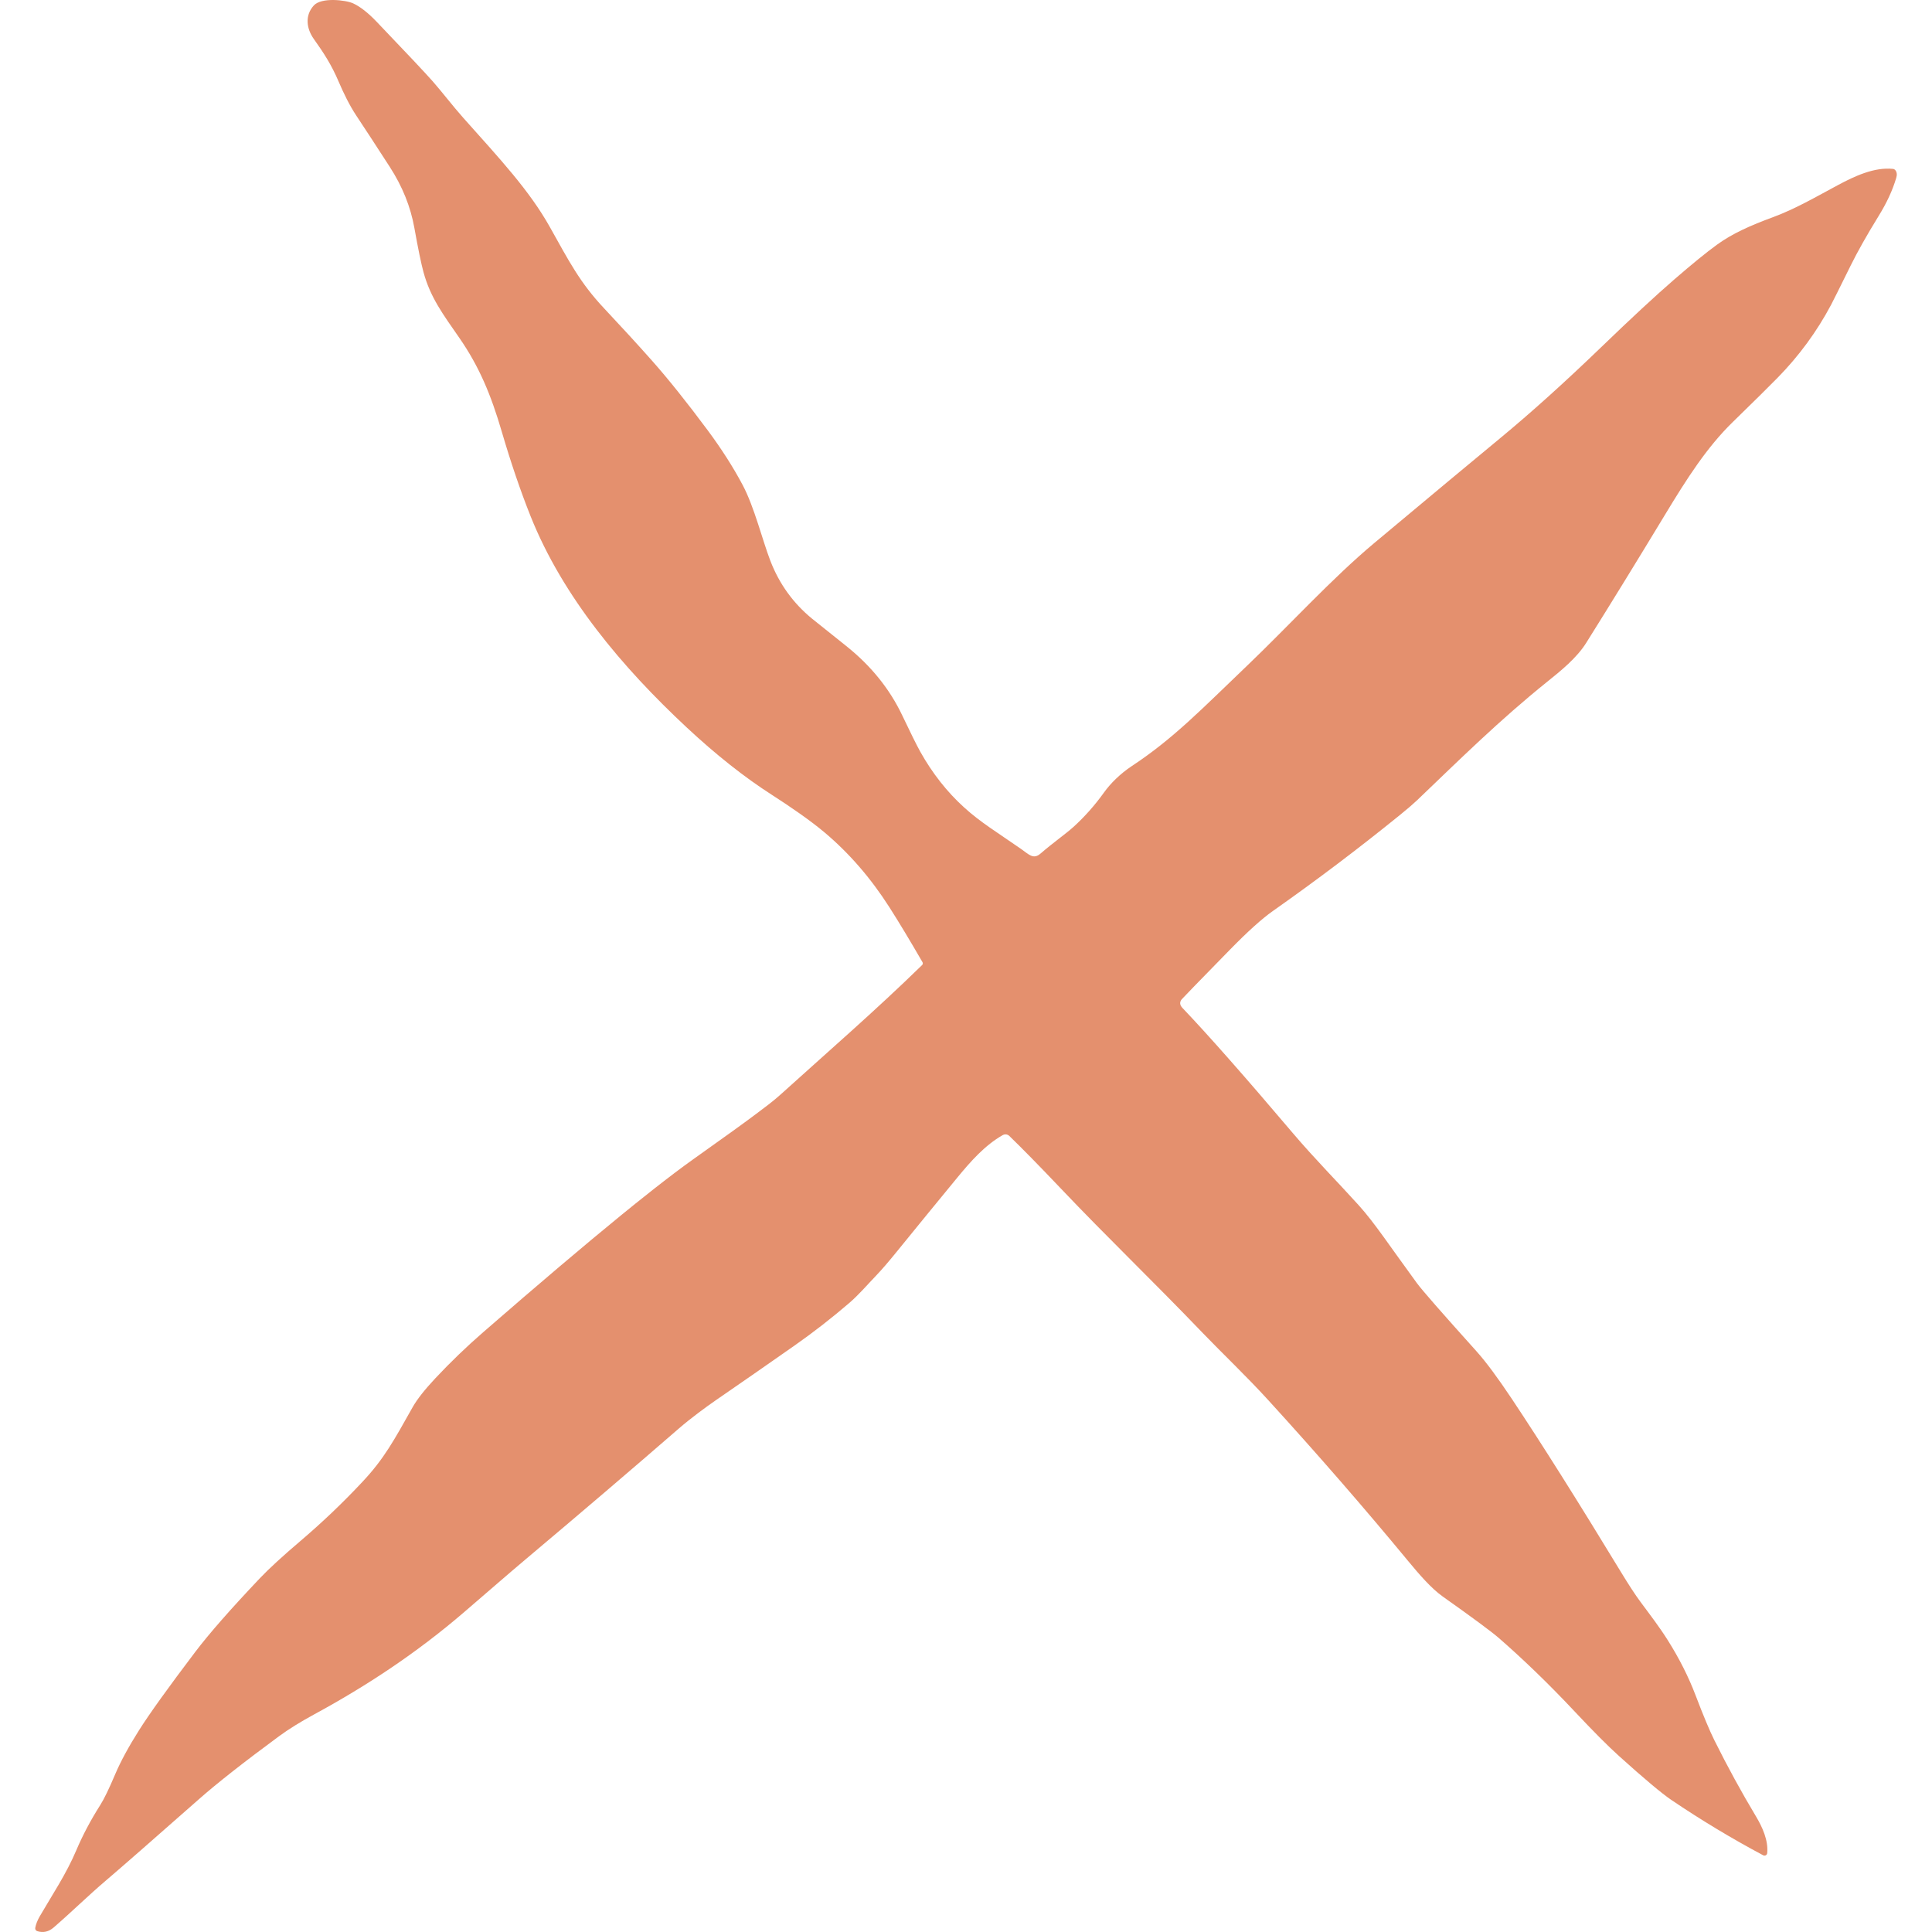
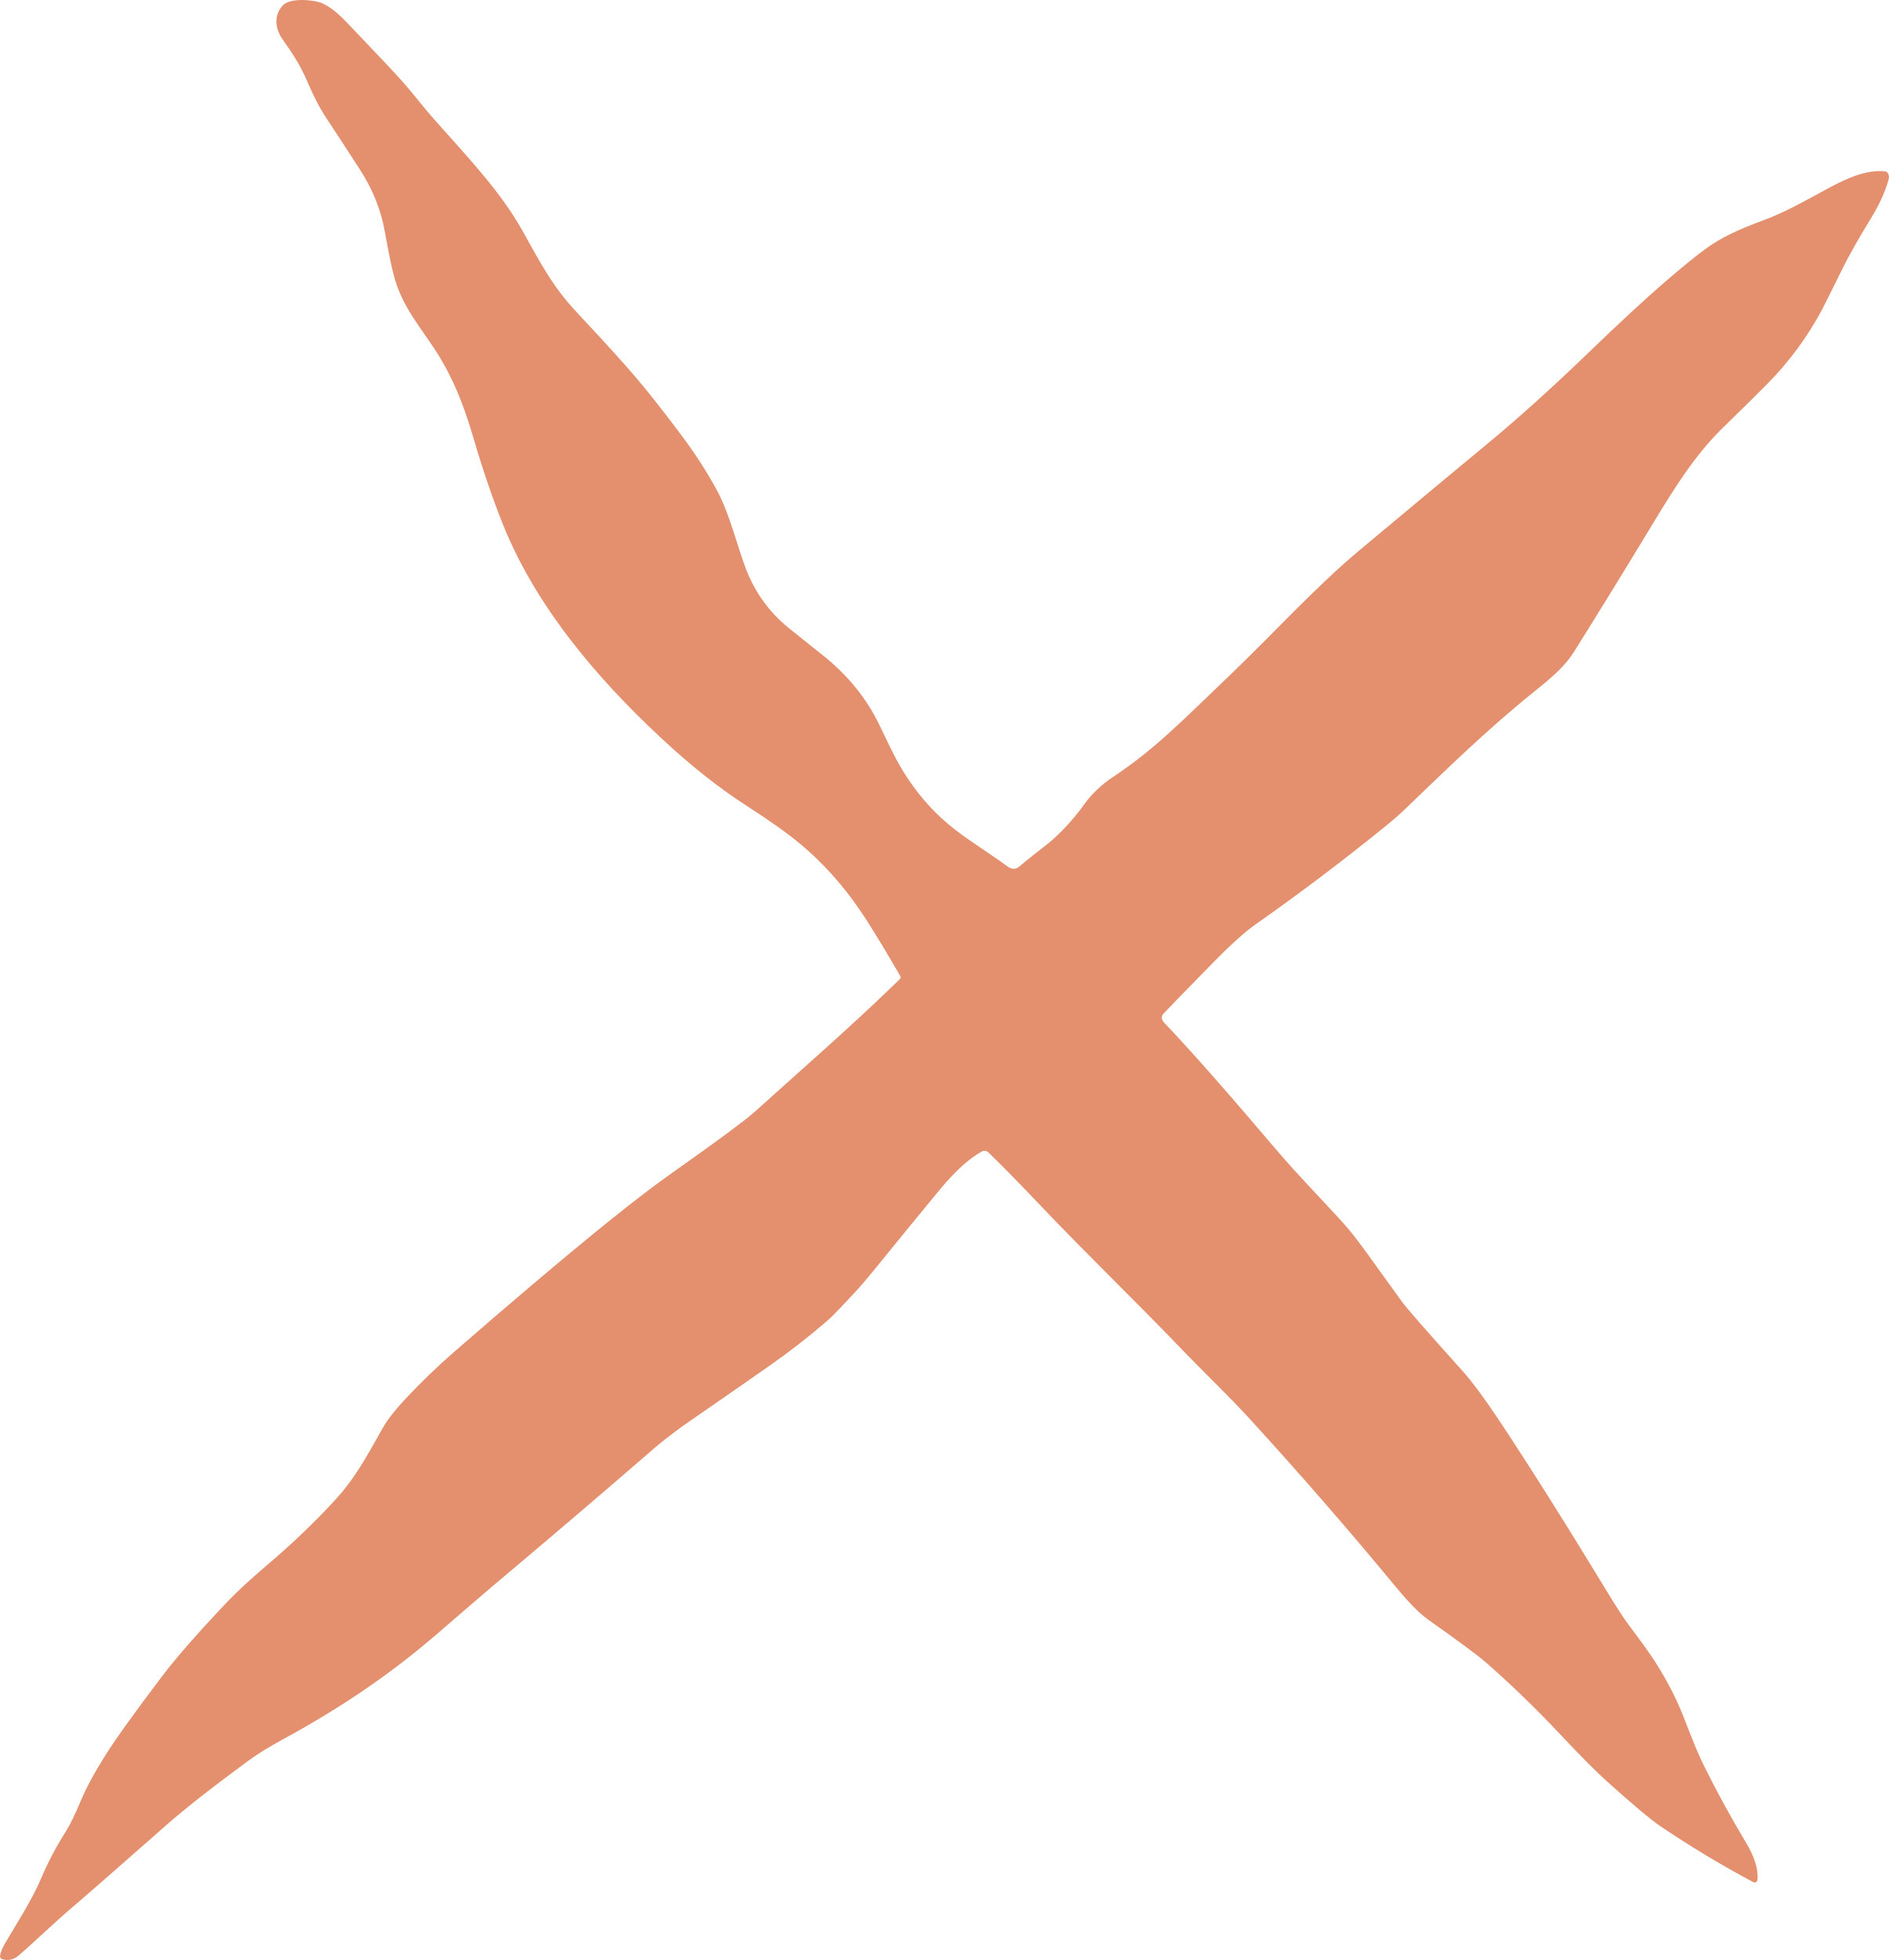
- <svg xmlns="http://www.w3.org/2000/svg" width="1em" height="1em" style="flex:none;line-height:1" viewBox="0 0 1017.97 1056.47">
+ <svg xmlns="http://www.w3.org/2000/svg" width="100%" height="100%" style="flex:none;line-height:1" viewBox="0 0 1017.97 1056.47">
  <path fill="#E4906E" fill-rule="nonzero" d="M944.92 1014.53c-17.29,-9.23 -33.98,-19.28 -50.08,-30.16 -5.39,-3.65 -14.99,-11.7 -28.81,-24.16 -6.06,-5.47 -14.07,-13.51 -24.03,-24.13 -15.15,-16.17 -29.61,-29.9 -41.69,-40.4 -3.98,-3.46 -14.2,-11.02 -30.68,-22.69 -6.24,-4.42 -12.88,-12.15 -18.63,-19.09 -23.98,-29.04 -49.53,-58.44 -76.66,-88.19 -11.93,-13.1 -25.64,-26.11 -35.61,-36.5 -28.72,-29.92 -51.92,-51.96 -78.23,-79.66 -11.24,-11.83 -20.52,-21.3 -27.85,-28.41 -0.56,-0.53 -1.3,-0.84 -2.08,-0.84 -0.51,0 -1.02,0.14 -1.47,0.39 -9.76,5.54 -17.53,14.33 -24.91,23.31 -10.71,13.01 -21.86,26.65 -33.44,40.91 -4.37,5.38 -7.9,9.46 -10.56,12.24 -5.43,5.67 -9.83,10.88 -15.08,15.39 -9.57,8.23 -19.57,16.01 -29.98,23.31 -14.73,10.32 -29.07,20.29 -43.04,29.9 -5.22,3.61 -13.68,9.81 -20.14,15.41 -25.71,22.32 -53.59,46.12 -83.65,71.41 -9.46,7.95 -19.65,16.88 -34.02,29.22 -25.66,22.03 -52.94,40.06 -81.67,55.65 -7.71,4.19 -14.15,8.2 -19.32,12.01 -19.3,14.23 -33.84,25.65 -43.62,34.28 -25.99,22.91 -43.04,37.82 -51.16,44.73 -9.19,7.8 -18.6,17.05 -28.42,25.54 -2.71,2.35 -5.7,3.03 -8.96,2.01 -0.78,-0.24 -1.25,-1.02 -1.1,-1.82 0.36,-2 1.19,-4.1 2.47,-6.32 6.86,-11.81 14.46,-23.09 19.95,-36.03 3.48,-8.23 7.87,-16.52 13.18,-24.89 2.03,-3.19 4.73,-8.77 8.11,-16.74 2.98,-7.02 7.34,-15.05 13.07,-24.12 5.79,-9.14 16,-23.36 30.63,-42.67 7.66,-10.11 19.49,-23.6 35.49,-40.47 4.9,-5.16 12.21,-11.87 21.92,-20.14 12.12,-10.31 23.53,-21.19 34.23,-32.65 11.73,-12.54 16.99,-22.33 27.39,-40.8 2.37,-4.19 6.49,-9.43 12.37,-15.71 8.27,-8.82 17,-17.23 26.21,-25.23 30.11,-26.18 55.17,-47.43 75.17,-63.76 8.66,-7.08 26.42,-21.39 39.65,-30.77 17.11,-12.13 28.62,-20.44 34.53,-24.91 4.5,-3.4 8.93,-6.6 13.3,-10.56 26.03,-23.54 51.66,-45.71 77.28,-70.7 0.42,-0.41 0.51,-1.06 0.21,-1.58 -6.8,-11.78 -12.84,-21.8 -18.11,-30.06 -10.22,-15.99 -22.07,-29.65 -35.57,-40.99 -7.56,-6.36 -18.41,-13.85 -28.65,-20.43 -15.08,-9.66 -30.62,-21.97 -46.63,-36.9 -35.08,-32.73 -67.65,-71.22 -85.32,-115.42 -5.53,-13.85 -10.8,-29.31 -15.8,-46.37 -5.89,-20.13 -12.37,-35.63 -23.22,-51.27 -8.93,-12.9 -15.77,-21.94 -19.58,-35.93 -1.27,-4.67 -2.93,-12.75 -4.99,-24.23 -2.07,-11.54 -6.54,-22.62 -13.41,-33.25 -7.54,-11.68 -13.66,-21.04 -18.33,-28.08 -3.68,-5.53 -7.02,-12.39 -9.63,-18.53 -3.9,-9.18 -8.14,-15.7 -13.6,-23.37 -3.94,-5.53 -5.07,-12.75 0,-18.32 4.14,-4.57 17.49,-3.02 21.56,-1.13 3.86,1.81 8.1,5.13 12.71,9.94 16.16,16.88 26.41,27.77 30.74,32.66 4.69,5.31 11.21,13.79 16.69,19.94 20.19,22.63 36.17,39.74 47.36,59.71 10.46,18.66 16.41,30.42 29.84,44.67 9.32,9.92 17.94,19.33 25.85,28.23 9.01,10.15 19.25,22.95 30.72,38.39 7.54,10.17 13.89,20.11 19.05,29.84 6.39,12.05 10.8,30.19 15.13,41.41 4.88,12.67 12.52,23.25 22.92,31.75 0.58,0.47 6.79,5.44 18.62,14.89 13.54,10.82 23.74,23.47 30.61,37.96 4.55,9.58 7.82,16.16 9.8,19.74 6.62,11.85 14.64,22.05 24.07,30.59 8.99,8.14 17.47,13.2 31.06,22.64 4.28,2.96 6.68,5.98 10.65,2.54 7.08,-6.11 13.73,-10.71 17.96,-14.53 6.12,-5.54 11.71,-11.84 16.79,-18.92 3.5,-4.88 8.77,-10.16 15.19,-14.42 22.77,-15.02 38.17,-31.11 63.32,-55.15 22.13,-21.17 46.22,-47.56 69.25,-66.8 32.17,-26.89 54.99,-45.9 68.46,-57.01 17.15,-14.15 35.82,-30.97 56.02,-50.46 16.06,-15.5 29.25,-27.72 39.57,-36.66 9.78,-8.47 17.55,-14.8 23.31,-18.98 8.52,-6.2 18.55,-10.61 30.56,-15.03 12.34,-4.55 23.44,-11.06 35.67,-17.61 9.07,-4.85 19.76,-9.89 30.05,-8.84 0.5,0.06 0.97,0.32 1.3,0.72 0.85,1.07 1.01,2.48 0.48,4.23 -2.1,6.99 -5.15,13.55 -9.66,20.87 -6.42,10.42 -11.51,19.46 -15.29,27.11 -6.09,12.35 -9.66,19.49 -10.69,21.43 -7.78,14.65 -17.56,27.97 -29.34,39.97 -4.8,4.89 -12.93,12.92 -24.37,24.07 -14.23,13.87 -25.02,30.77 -37.12,50.78 -15.21,25.13 -29.56,48.47 -43.06,70.01 -5.21,8.29 -13.68,15.13 -21.58,21.47 -25.71,20.7 -46.75,41.48 -70.98,64.67 -1.97,1.88 -4.98,4.47 -9.03,7.76 -22.62,18.36 -45.88,35.93 -69.78,52.74 -5.96,4.2 -13.77,11.24 -23.42,21.11 -17.12,17.5 -25.93,26.56 -26.42,27.19 -1.22,1.54 -1.08,3.09 0.41,4.67 14.11,14.81 34.25,37.65 60.42,68.51 11.89,14.01 24.87,27.08 36.03,39.46 8.75,9.7 16.81,22.11 31.82,42.59 2.69,3.68 13.53,16.07 32.5,37.17 5.17,5.76 11.64,14.47 19.4,26.12 16.37,24.6 36.28,56.2 59.73,94.79 4.2,6.92 7.74,12.33 10.62,16.21 5.41,7.29 10.37,13.74 14.92,20.97 6.26,9.94 11.3,19.92 15.11,29.92 4.29,11.27 7.73,19.49 10.32,24.69 7.21,14.5 14.81,28.41 22.8,41.73 3.44,5.75 6.78,13.03 6.11,20.05 -0.07,0.76 -0.71,1.34 -1.48,1.34 -0.25,0 -0.49,-0.06 -0.71,-0.18l0 0.01z" />
</svg>
